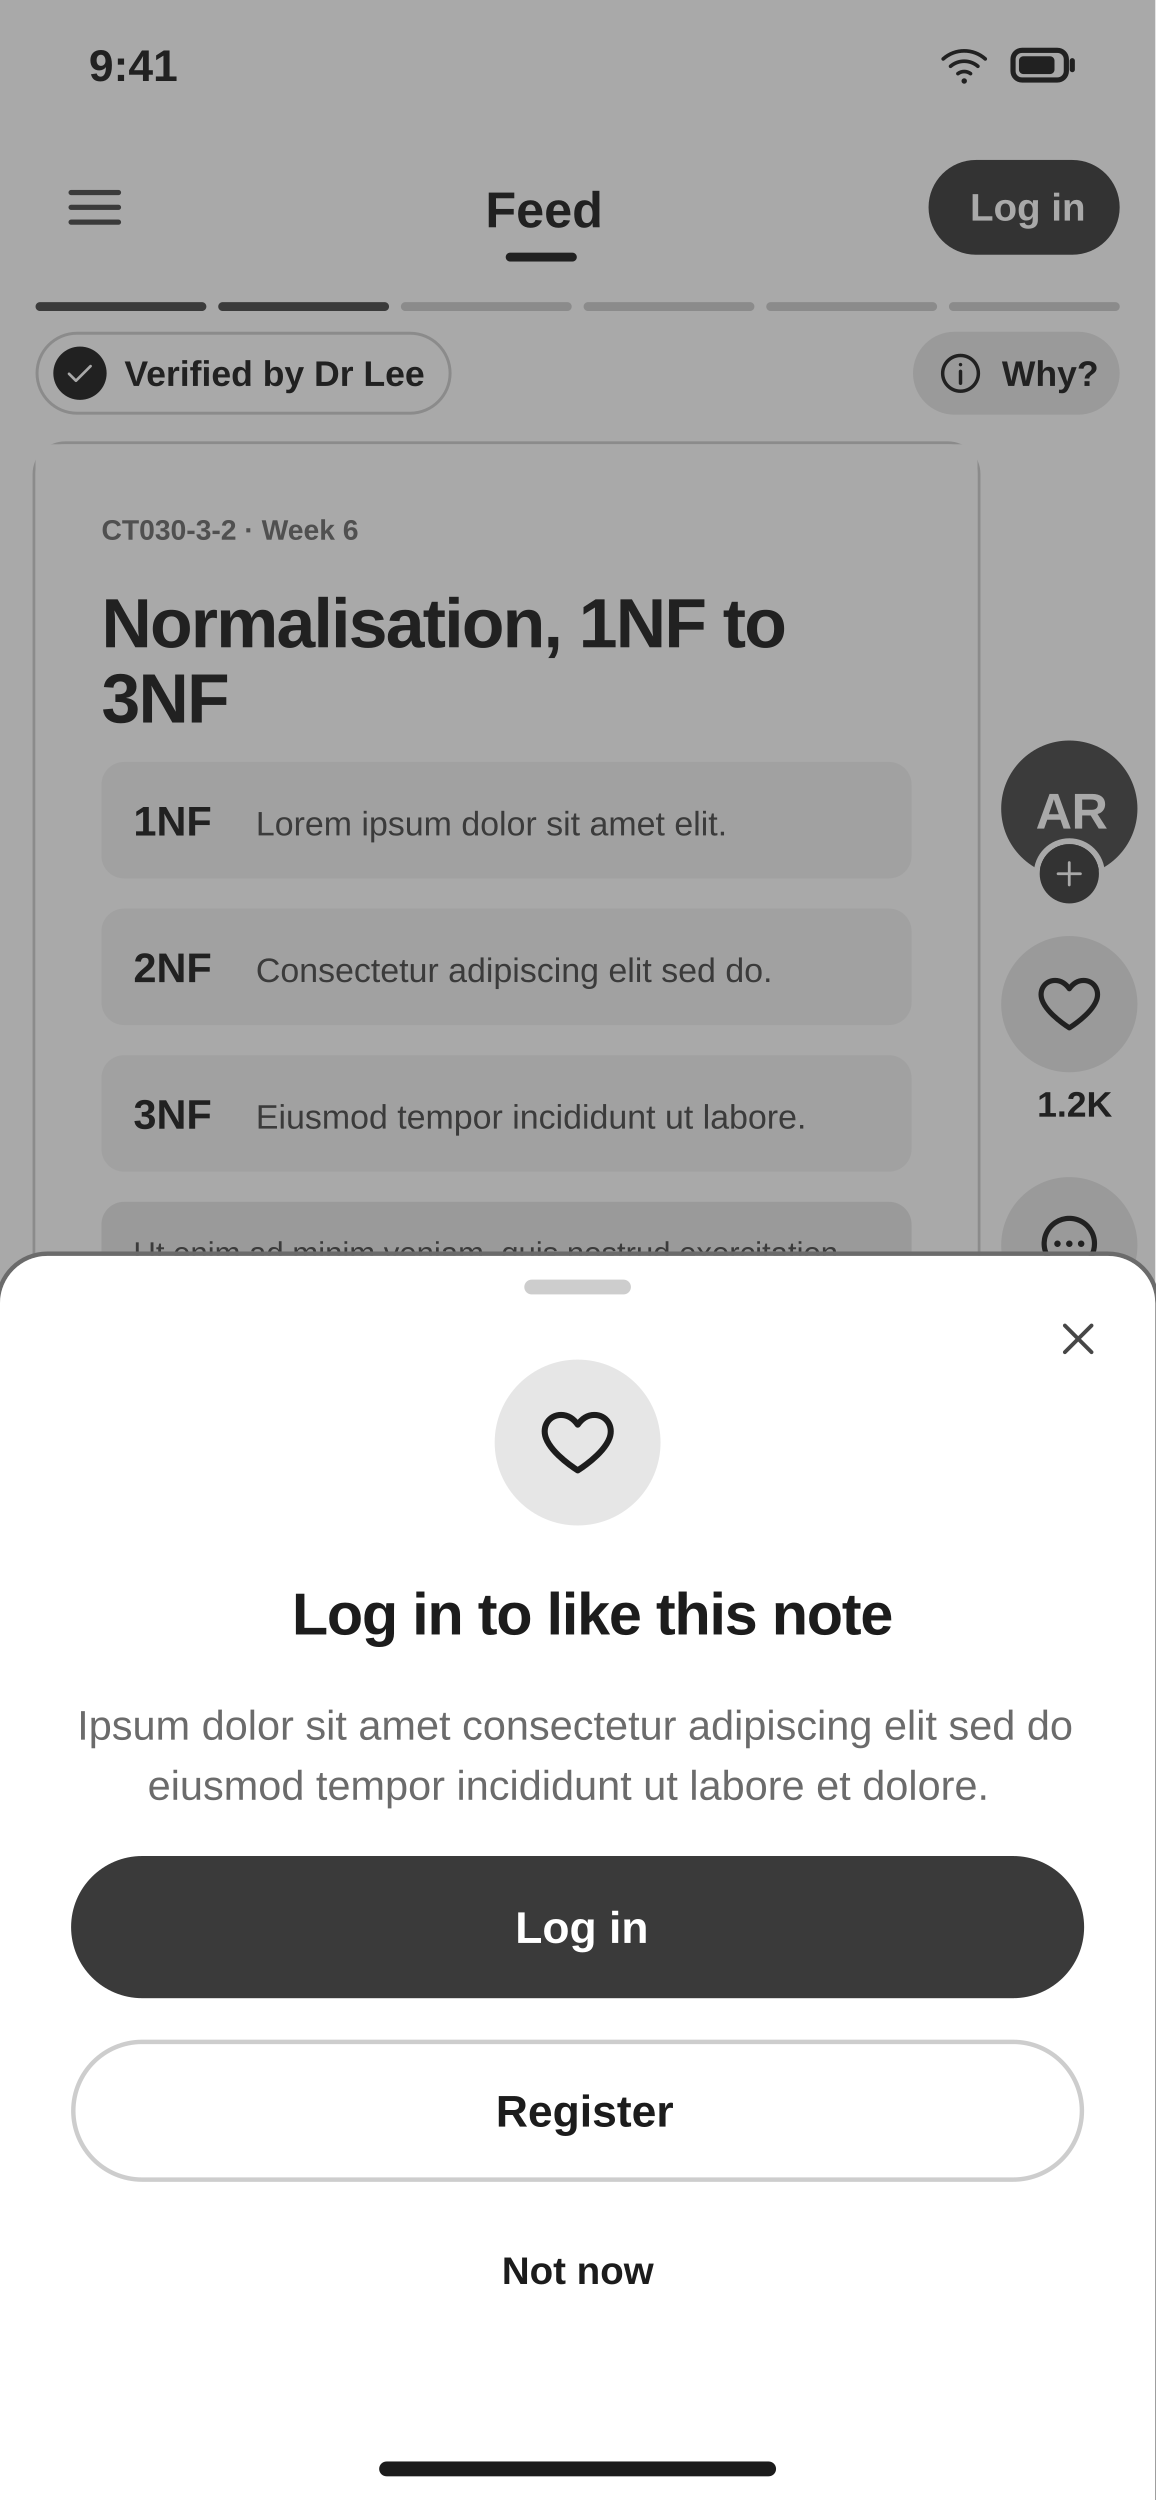
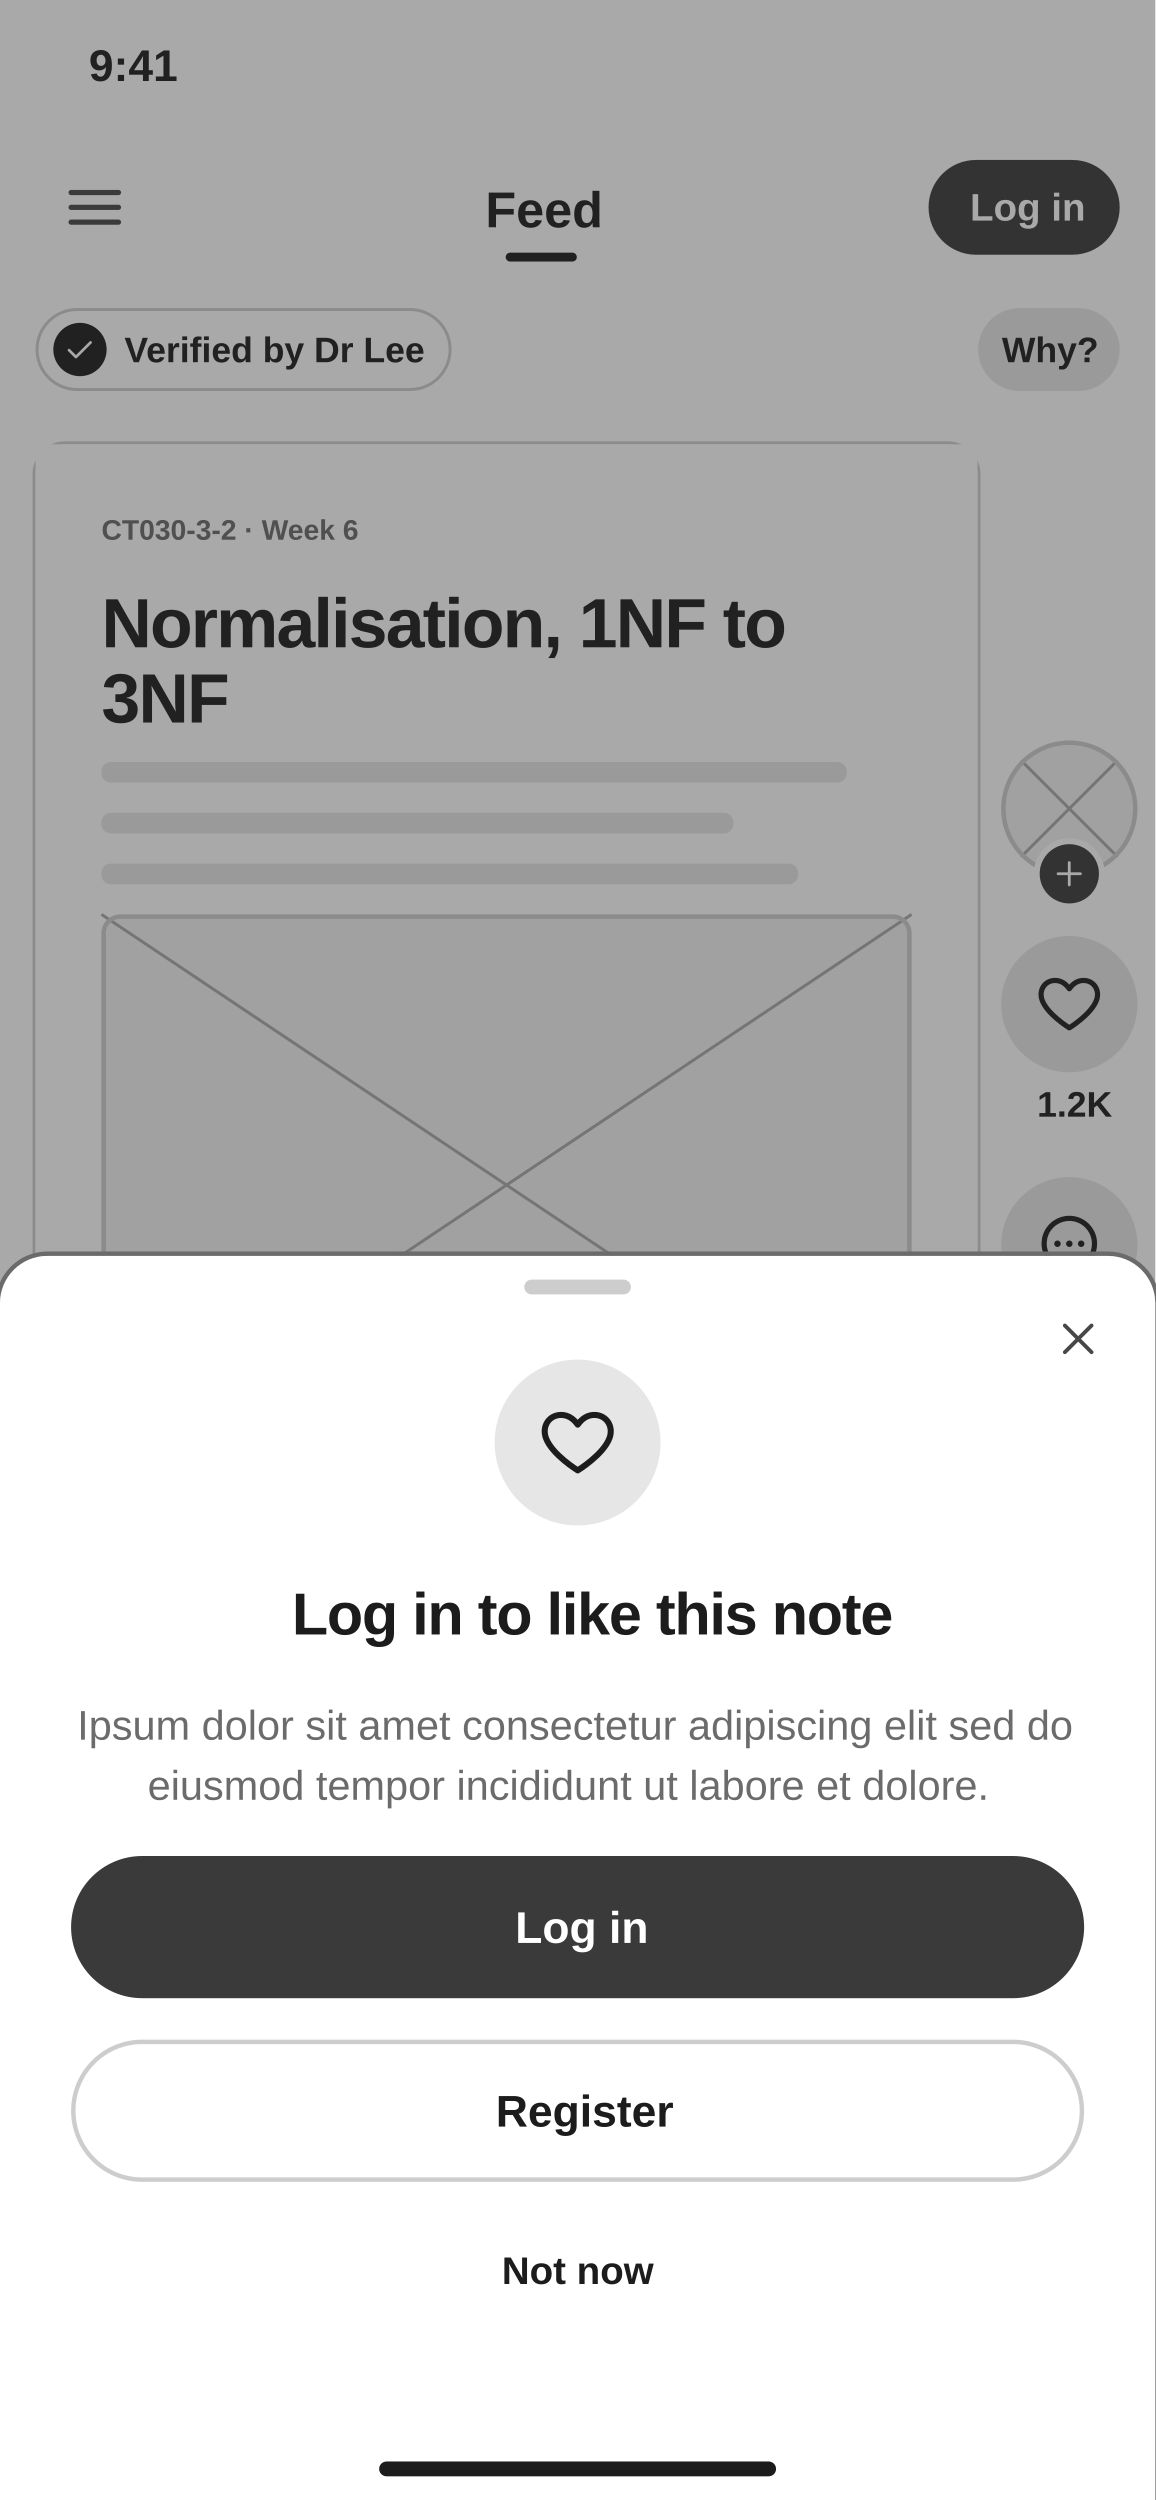
<svg xmlns="http://www.w3.org/2000/svg" width="390" height="844" viewBox="0 0 390 844" font-family="Segoe UI, Arial, sans-serif">
  <defs />
  <rect width="390" height="844" fill="#ffffff" />
  <rect x="0" y="0" width="390" height="844" fill="#ffffff" />
  <rect x="11.5" y="149.5" width="319" height="399" rx="10.5" fill="none" stroke="#cdcdcd" stroke-width="1" />
  <rect x="12" y="150" width="318" height="398" fill="#ffffff" />
  <text x="34.25" y="182.21" font-size="9.54" font-weight="600" fill="#6b6b6b">CT030-3-2 · Week 6</text>
  <text x="34.25" y="218.52" font-size="23.53" font-weight="700" letter-spacing="-0.59" fill="#1c1c1c">Normalisation, 1NF to</text>
  <text x="34.25" y="243.92" font-size="23.53" font-weight="700" letter-spacing="-0.59" fill="#1c1c1c">3NF</text>
-   <rect x="34.25" y="257.23" width="273.5" height="39.33" rx="7.63" fill="#f2f2f2" />
-   <text x="45.05" y="282.07" font-size="13.99" font-weight="600" fill="#1c1c1c">1NF</text>
-   <text x="86.38" y="282.02" font-size="11.45" fill="#474747">Lorem ipsum dolor sit amet elit.</text>
-   <rect x="34.25" y="306.73" width="273.5" height="39.33" rx="7.63" fill="#f2f2f2" />
-   <text x="45.05" y="331.57" font-size="13.99" font-weight="600" fill="#1c1c1c">2NF</text>
-   <text x="86.38" y="331.52" font-size="11.45" fill="#474747">Consectetur adipiscing elit sed do.</text>
-   <rect x="34.25" y="356.23" width="273.5" height="39.33" rx="7.63" fill="#f2f2f2" />
-   <text x="45.05" y="381.07" font-size="13.99" font-weight="600" fill="#1c1c1c">3NF</text>
-   <text x="86.38" y="381.02" font-size="11.45" fill="#474747">Eiusmod tempor incididunt ut labore.</text>
-   <rect x="34.25" y="405.73" width="273.5" height="48.44" rx="7.63" fill="#e6e6e6" />
-   <text x="45.05" y="426.62" font-size="10.49" fill="#474747">Ut enim ad minim veniam, quis nostrud exercitation</text>
-   <text x="45.05" y="441.31" font-size="10.49" fill="#474747">ullamco.</text>
-   <rect x="12" y="102" width="57.67" height="3" rx="1.5" fill="#474747" />
-   <rect x="73.67" y="102" width="57.67" height="3" rx="1.5" fill="#474747" />
-   <rect x="135.34" y="102" width="57.67" height="3" rx="1.5" fill="#cdcdcd" />
-   <rect x="197.02" y="102" width="57.67" height="3" rx="1.5" fill="#cdcdcd" />
-   <rect x="258.69" y="102" width="57.67" height="3" rx="1.5" fill="#cdcdcd" />
-   <rect x="320.36" y="102" width="57.67" height="3" rx="1.5" fill="#cdcdcd" />
-   <rect x="12" y="112" width="140.45" height="28" rx="14" fill="#ffffff" />
-   <rect x="12.5" y="112.5" width="139.45" height="27" rx="13.5" fill="none" stroke="#cdcdcd" stroke-width="1" />
-   <rect x="18" y="117" width="18" height="18" rx="9" fill="#1c1c1c" />
-   <g transform="translate(20.7 119.7) scale(0.52)" fill="none" stroke="#ffffff" stroke-width="1.75" stroke-linecap="round" stroke-linejoin="round">
+   <rect x="34.25" y="257.23" width="251.61" height="6.98" rx="3.18" fill="#e6e6e6" />
+   <rect x="34.25" y="274.39" width="213.33" height="6.98" rx="3.18" fill="#e6e6e6" />
+   <rect x="34.25" y="291.55" width="235.2" height="6.98" rx="3.18" fill="#e6e6e6" />
+   <rect x="34.25" y="308.7" width="273.5" height="182.73" rx="6.36" fill="#f2f2f2" />
+   <path d="M34.25 308.7L307.75 491.44M307.75 308.7L34.25 491.44" fill="none" stroke="#a8a8a8" stroke-width="1" />
+   <rect x="35" y="309.45" width="272" height="181.23" rx="5.61" fill="none" stroke="#cdcdcd" stroke-width="1.5" />
+   <rect x="34.25" y="501.61" width="246.14" height="6.98" rx="3.18" fill="#e6e6e6" />
+   <rect x="34.25" y="518.77" width="175.03" height="6.98" rx="3.18" fill="#e6e6e6" />
+   <rect x="129.5" y="529" width="7" height="7" rx="3.5" fill="#cdcdcd" />
+   <rect x="142.5" y="529" width="18" height="7" rx="3.5" fill="#1c1c1c" />
+   <rect x="166.5" y="529" width="7" height="7" rx="3.5" fill="#cdcdcd" />
+   <rect x="179.5" y="529" width="7" height="7" rx="3.5" fill="#cdcdcd" />
+   <rect x="192.5" y="529" width="7" height="7" rx="3.5" fill="#cdcdcd" />
+   <rect x="205.5" y="529" width="7" height="7" rx="3.5" fill="#cdcdcd" />
+   <rect x="12" y="104" width="140.45" height="28" rx="14" fill="#ffffff" />
+   <rect x="12.5" y="104.5" width="139.45" height="27" rx="13.5" fill="none" stroke="#cdcdcd" stroke-width="1" />
+   <rect x="18" y="109" width="18" height="18" rx="9" fill="#1c1c1c" />
+   <g transform="translate(20.7 111.7) scale(0.52)" fill="none" stroke="#ffffff" stroke-width="1.75" stroke-linecap="round" stroke-linejoin="round">
    <path d="m5 12.5 4.5 4.5L19 7.5" />
  </g>
-   <text x="42" y="130.28" font-size="12" font-weight="700" fill="#1c1c1c">Verified by Dr Lee</text>
-   <rect x="308.23" y="112" width="69.77" height="28" rx="14" fill="#e6e6e6" />
-   <g transform="translate(316.23 118) scale(0.67)" fill="none" stroke="#1c1c1c" stroke-width="1.75" stroke-linecap="round" stroke-linejoin="round">
-     <circle cx="12" cy="12" r="9" />
-     <path d="M12 11v6M12 7.6v.01" />
-   </g>
-   <text x="338.23" y="130.28" font-size="12" font-weight="600" fill="#1c1c1c">Why?</text>
-   <rect x="338" y="250" width="46" height="46" rx="23" fill="#474747" />
-   <text x="349.64" y="279.73" font-size="17" font-weight="700" letter-spacing="-0.17" fill="#ffffff">AR</text>
+   <text x="42" y="122.28" font-size="12" font-weight="700" fill="#1c1c1c">Verified by Dr Lee</text>
+   <rect x="330.23" y="104" width="47.77" height="28" rx="14" fill="#e6e6e6" />
+   <text x="338.23" y="122.28" font-size="12" font-weight="600" fill="#1c1c1c">Why?</text>
+   <rect x="338" y="250" width="46" height="46" rx="23" fill="#f2f2f2" />
+   <path d="M344.74 256.74L377.26 289.26M377.26 256.74L344.74 289.26" fill="none" stroke="#a8a8a8" stroke-width="1" />
+   <rect x="338.75" y="250.75" width="44.5" height="44.5" rx="22.25" fill="none" stroke="#cdcdcd" stroke-width="1.5" />
  <rect x="350" y="284" width="22" height="22" rx="11" fill="none" stroke="#ffffff" stroke-width="2" />
  <rect x="351" y="285" width="20" height="20" rx="10" fill="#3a3a3a" />
  <g transform="translate(354.5 288.5) scale(0.54)" fill="none" stroke="#ffffff" stroke-width="1.75" stroke-linecap="round" stroke-linejoin="round">
    <path d="M12 5v14M5 12h14" />
  </g>
  <rect x="338" y="316" width="46" height="46" rx="23" fill="#e6e6e6" />
  <g transform="translate(349 327) scale(1)" fill="none" stroke="#1c1c1c" stroke-width="1.75" stroke-linecap="round" stroke-linejoin="round">
    <path d="M12 20s-7.5-4.6-9.2-9.4C1.6 7.2 3.8 4 7.2 4c2 0 3.6 1.1 4.8 2.8C13.2 5.1 14.8 4 16.8 4c3.4 0 5.6 3.2 4.4 6.6C19.5 15.4 12 20 12 20z" />
  </g>
  <text x="350.14" y="376.98" font-size="12" font-weight="600" fill="#1c1c1c">1.2K</text>
  <rect x="338" y="397.39" width="46" height="46" rx="23" fill="#e6e6e6" />
  <g transform="translate(349 408.39) scale(1)" fill="none" stroke="#1c1c1c" stroke-width="1.75" stroke-linecap="round" stroke-linejoin="round">
    <path d="M20.5 11.5a8.5 8.5 0 0 1-12.4 7.6L3.5 20.5l1.4-4.4A8.5 8.5 0 1 1 20.5 11.5z" />
    <circle cx="8" cy="11.5" r="1.1" fill="#1c1c1c" stroke="none" />
    <circle cx="12" cy="11.5" r="1.1" fill="#1c1c1c" stroke="none" />
    <circle cx="16" cy="11.5" r="1.1" fill="#1c1c1c" stroke="none" />
  </g>
  <text x="354.08" y="458.37" font-size="12" font-weight="600" fill="#1c1c1c">44</text>
  <rect x="338" y="478.78" width="46" height="46" rx="23" fill="#e6e6e6" />
  <g transform="translate(349 489.78) scale(1)" fill="none" stroke="#1c1c1c" stroke-width="1.75" stroke-linecap="round" stroke-linejoin="round">
    <path d="M6 3.5h12v17l-6-4.5-6 4.5z" />
  </g>
  <text x="351.92" y="539.76" font-size="12" font-weight="600" fill="#1c1c1c">318</text>
  <rect x="338" y="560.17" width="46" height="46" rx="23" fill="#e6e6e6" />
  <g transform="translate(349 571.17) scale(1)" fill="none" stroke="#1c1c1c" stroke-width="1.75" stroke-linecap="round" stroke-linejoin="round">
    <path d="M13.5 4.5 21 11.5l-7.5 7v-4c-5 0-8.5 1.5-10.5 5 .8-5.5 3.8-10 10.5-11z" />
  </g>
  <text x="345.75" y="621.15" font-size="12" font-weight="600" fill="#1c1c1c">Share</text>
  <text x="14" y="582.14" font-size="16" font-weight="700" fill="#1c1c1c">Aina Rahman</text>
  <text x="118.55" y="582.31" font-size="14" fill="#6b6b6b">· 2d ago</text>
  <text x="14" y="608.61" font-size="14" font-weight="600" fill="#1c1c1c">Normalisation, 1NF to 3NF in one page</text>
  <text x="14" y="628.9" font-size="14" font-weight="600" fill="#1c1c1c">#normalisation #sql</text>
-   <rect x="14" y="639.89" width="197.97" height="26" rx="7" fill="#e6e6e6" />
-   <g transform="translate(24 645.89) scale(0.58)" fill="none" stroke="#1c1c1c" stroke-width="1.75" stroke-linecap="round" stroke-linejoin="round">
-     <path d="M4 19.5V5a2 2 0 0 1 2-2h14v15H6a2 2 0 0 0-2 2 2 2 0 0 0 2 2h14" />
-   </g>
-   <text x="44" y="657.17" font-size="12" font-weight="600" fill="#1c1c1c">CT030-3-2 Database Systems</text>
+   <rect x="14" y="639.89" width="177.97" height="26" rx="7" fill="#e6e6e6" />
+   <text x="24" y="657.17" font-size="12" font-weight="600" fill="#1c1c1c">CT030-3-2 Database Systems</text>
  <rect x="14" y="671.89" width="24" height="24" rx="12" fill="#ffffff" />
  <rect x="14.5" y="672.39" width="23" height="23" rx="11.5" fill="none" stroke="#cdcdcd" stroke-width="1" />
  <g transform="translate(20 677.89) scale(0.5)" fill="none" stroke="#1c1c1c" stroke-width="1.75" stroke-linecap="round" stroke-linejoin="round">
    <rect x="6.5" y="5" width="4" height="14" rx="1" fill="#1c1c1c" stroke="none" />
    <rect x="13.5" y="5" width="4" height="14" rx="1" fill="#1c1c1c" stroke="none" />
  </g>
-   <g transform="translate(46 676.39) scale(0.63)" fill="none" stroke="#1c1c1c" stroke-width="1.75" stroke-linecap="round" stroke-linejoin="round">
-     <path d="M9 18V5.5l11-2V16" />
-     <circle cx="6" cy="18" r="3" />
-     <circle cx="17" cy="16" r="3" />
-   </g>
-   <text x="69" y="688.36" font-size="13" fill="#1c1c1c">Track title · Artist</text>
+   <text x="46" y="688.36" font-size="13" fill="#1c1c1c">Track title · Artist</text>
  <g transform="translate(20 58) scale(1)" fill="none" stroke="#474747" stroke-width="1.75" stroke-linecap="round" stroke-linejoin="round">
    <path d="M4 7h16M4 12h16M4 17h16" />
  </g>
  <text x="163.86" y="76.73" font-size="17" font-weight="700" fill="#1c1c1c">Feed</text>
  <rect x="170.73" y="85.3" width="24" height="3" rx="1.5" fill="#1c1c1c" />
  <rect x="313.48" y="54" width="64.52" height="32" rx="16" fill="#3a3a3a" />
  <text x="327.48" y="74.47" font-size="13" font-weight="600" fill="#ffffff">Log in</text>
  <text x="30" y="27.35" font-size="15" font-weight="600" fill="#1c1c1c">9:41</text>
-   <g transform="translate(317 13.5) scale(0.71)" fill="none" stroke="#1c1c1c" stroke-width="1.75" stroke-linecap="round" stroke-linejoin="round">
-     <path d="M2 9a15 15 0 0 1 20 0M5.5 12.5a10 10 0 0 1 13 0M9 16a5 5 0 0 1 6 0" />
-     <circle cx="12" cy="19.5" r="1.3" fill="#1c1c1c" stroke="none" />
-   </g>
-   <g transform="translate(340 10) scale(1)" fill="none" stroke="#1c1c1c" stroke-width="1.75" stroke-linecap="round" stroke-linejoin="round">
-     <rect x="2" y="7" width="18" height="10" rx="3" />
-     <rect x="4" y="9" width="12" height="6" rx="1.5" fill="#1c1c1c" stroke="none" />
-     <path d="M22 10.5v3" />
-   </g>
  <rect x="0" y="0" width="390" height="844" fill="#282828" fill-opacity="0.4" />
  <g id="sheet-1">
    <path d="M16 423.25H374A16.75 16.75 0 0 1 390.75 440V844A0.75 0.75 0 0 1 390 844.75H0A0.75 0.75 0 0 1 -0.75 844V440A16.75 16.75 0 0 1 16 423.25Z" fill="none" stroke="#6b6b6b" stroke-width="1.5" />
    <path d="M16 424H374A16 16 0 0 1 390 440V844H0V440A16 16 0 0 1 16 424Z" fill="#ffffff" />
    <rect x="177" y="432" width="36" height="5" rx="2.5" fill="#cdcdcd" />
    <g transform="translate(355 443) scale(0.75)" fill="none" stroke="#474747" stroke-width="1.75" stroke-linecap="round" stroke-linejoin="round">
      <path d="M6 6l12 12M18 6 6 18" />
    </g>
    <rect x="167" y="459" width="56" height="56" rx="28" fill="#e6e6e6" />
    <g transform="translate(181 473) scale(1.17)" fill="none" stroke="#1c1c1c" stroke-width="1.75" stroke-linecap="round" stroke-linejoin="round">
      <path d="M12 20s-7.5-4.6-9.2-9.4C1.6 7.2 3.8 4 7.2 4c2 0 3.6 1.1 4.8 2.8C13.2 5.1 14.8 4 16.8 4c3.4 0 5.6 3.2 4.4 6.6C19.5 15.4 12 20 12 20z" />
    </g>
    <text x="98.55" y="551.8" font-size="20" font-weight="600" letter-spacing="-0.4" fill="#1c1c1c">Log in to like this note</text>
    <text x="26.06" y="587.31" font-size="14" fill="#6b6b6b">Ipsum dolor sit amet consectetur adipiscing elit sed do</text>
    <text x="49.84" y="607.61" font-size="14" fill="#6b6b6b">eiusmod tempor incididunt ut labore et dolore.</text>
    <rect x="24" y="626.59" width="342" height="48" rx="24" fill="#3a3a3a" />
    <text x="173.94" y="655.94" font-size="15" font-weight="600" fill="#ffffff">Log in</text>
    <rect x="24" y="688.59" width="342" height="48" rx="24" fill="#ffffff" />
    <rect x="24.75" y="689.34" width="340.5" height="46.5" rx="23.25" fill="none" stroke="#cdcdcd" stroke-width="1.5" />
    <text x="167.39" y="717.94" font-size="15" font-weight="600" fill="#1c1c1c">Register</text>
    <text x="169.41" y="771.07" font-size="13" font-weight="600" fill="#1c1c1c">Not now</text>
  </g>
  <rect x="128" y="831" width="134" height="5" rx="2.5" fill="#1c1c1c" />
</svg>
